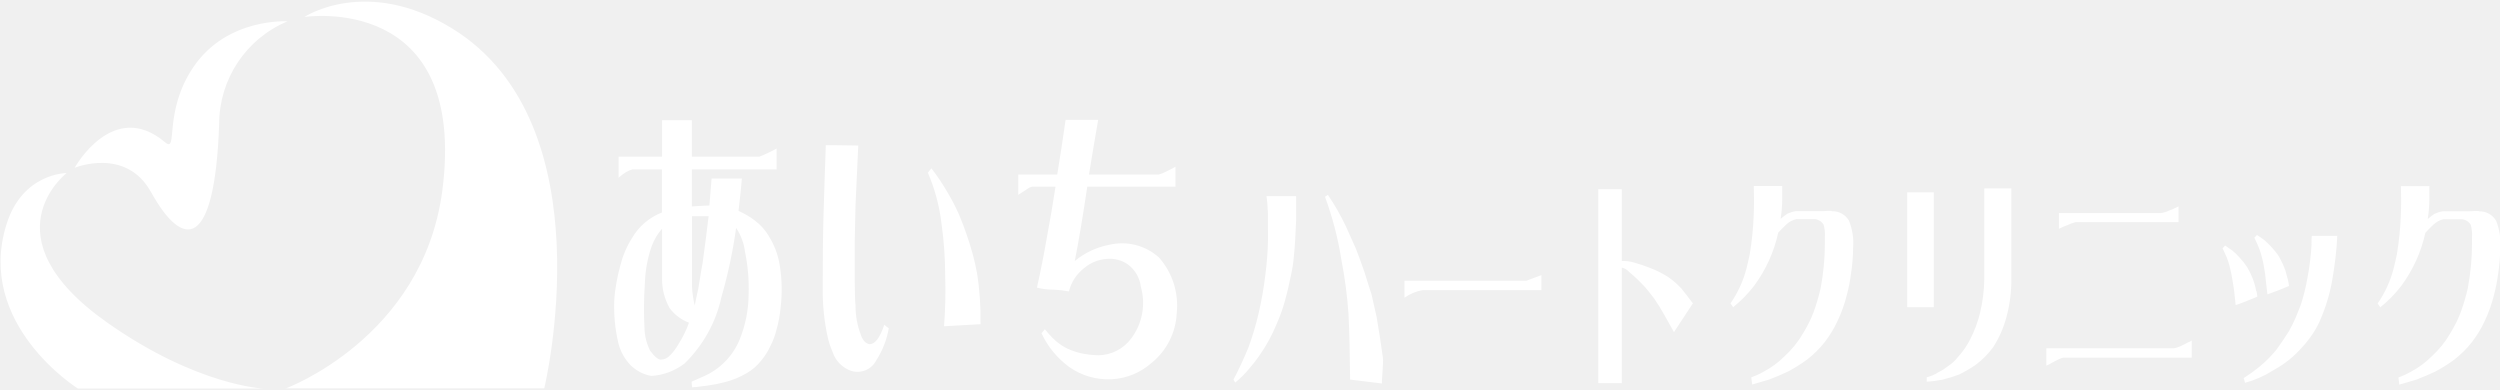
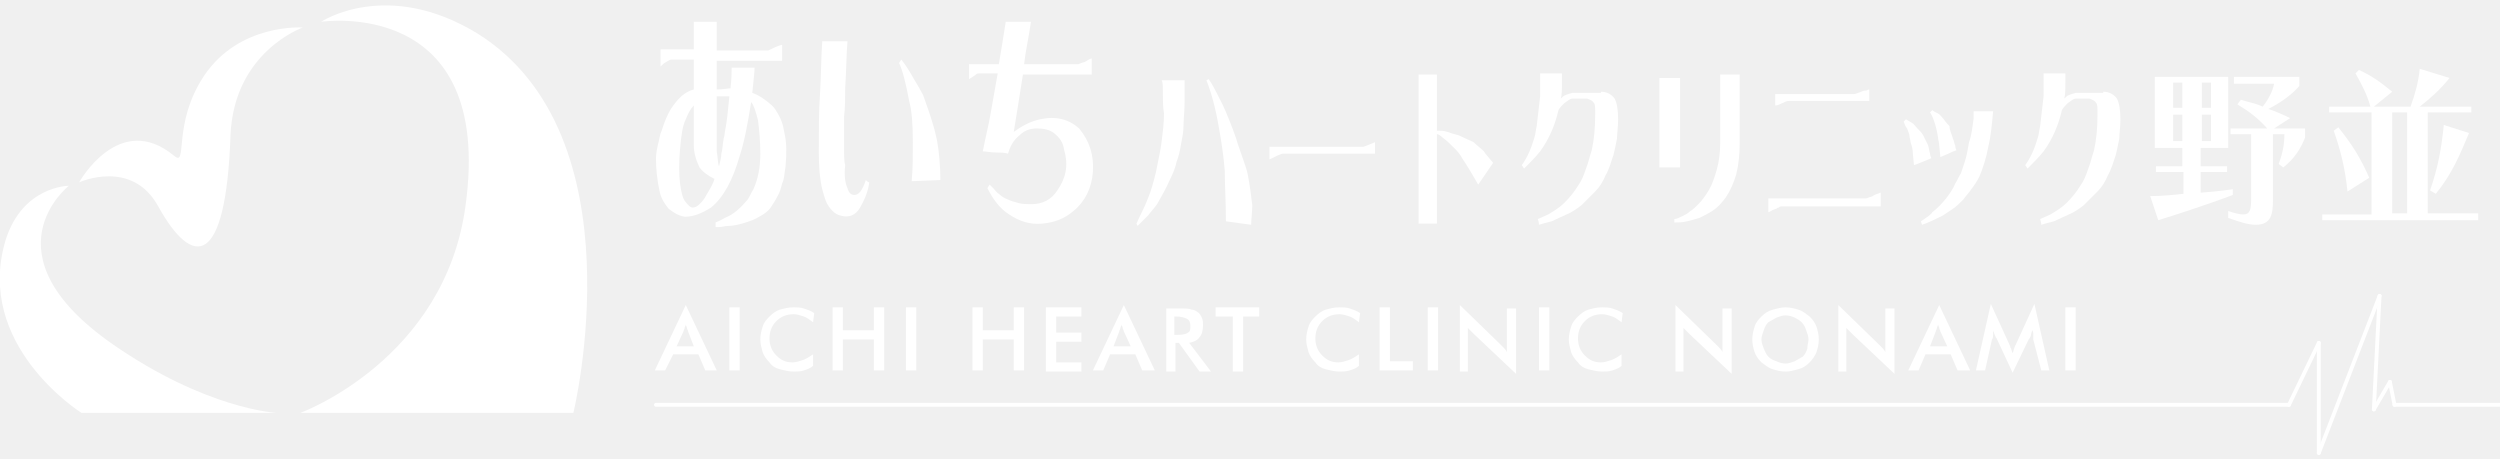
- <svg xmlns="http://www.w3.org/2000/svg" id="_レイヤー_1" viewBox="0 0 218 34">
-   <defs>
-     <style>.cls-1{fill:#fff;stroke-width:0px;}</style>
-   </defs>
-   <path class="cls-1" d="m67.03,20.58c.48.75.8,1.59.95,2.47.21,1.24.24,2.51.09,3.76-.06.66-.18,1.31-.36,1.94-.12.5-.3.98-.54,1.44-.21.46-.48.88-.8,1.26-.35.44-.77.81-1.26,1.09-.59.35-1.23.61-1.89.78-.49.13-1,.23-1.5.3-.34.05-.68.09-1.02.13-.07,0-.18,0-.34.03-.03-.17-.05-.33-.05-.5.26-.12.6-.27,1.02-.45,1.44-.62,2.58-1.78,3.17-3.23.51-1.25.77-2.59.78-3.93.04-1.24-.06-2.47-.31-3.68-.09-.76-.36-1.48-.78-2.12-.28,2.04-.71,4.05-1.28,6.03-.48,2.21-1.6,4.22-3.22,5.8-.84.64-1.85,1.02-2.9,1.08-.68-.12-1.31-.45-1.8-.93-.54-.56-.92-1.26-1.09-2.02-.27-1.17-.38-2.38-.34-3.58.03-.55.1-1.1.2-1.64.07-.4.17-.87.32-1.41.21-.86.55-1.68,1.02-2.42.59-1.03,1.51-1.82,2.62-2.25v-3.76h-2.57c-.2.06-.4.14-.58.25-.22.14-.43.3-.63.48v-1.84h3.79v-3.18h2.6v3.18h5.89c.51-.2,1.02-.44,1.5-.71v1.82h-7.39v3.23c.79-.05,1.31-.08,1.53-.08.09-1.11.15-1.89.19-2.35h2.64c-.03.5-.13,1.45-.29,2.82.5.22.98.5,1.41.83.5.37.91.83,1.23,1.36m-8.61,10.41c.29-.3.54-.64.75-1.01.37-.58.67-1.2.9-1.84-.68-.26-1.27-.7-1.7-1.29-.42-.76-.65-1.62-.65-2.5v-4.41c-.38.44-.68.94-.89,1.49-.38,1.07-.58,2.19-.61,3.33-.09,1.29-.1,2.59-.03,3.88.02.68.19,1.34.49,1.94.37.5.68.77.92.78.31,0,.61-.14.82-.38m2.93-8.73c.11-.81.26-1.94.43-3.4h-1.45v6.13c.03.56.11,1.12.24,1.66.1-.5.2-.99.31-1.46.07-.4.16-.96.27-1.66.07-.3.13-.72.2-1.26m13.72,6.99c.18.47.43.72.75.76.48,0,.9-.56,1.28-1.69.12.11.25.21.39.3-.17,1-.54,1.95-1.09,2.8-.4.79-1.31,1.18-2.16.93-.78-.26-1.4-.88-1.65-1.67-.19-.42-.33-.86-.43-1.31-.3-1.37-.44-2.78-.43-4.19,0-2.55.02-4.69.07-6.41.07-2.24.13-4.27.2-6.11.35,0,1.29,0,2.83.03-.07,1.56-.15,3.3-.24,5.22-.02,1.08-.05,2.17-.07,3.28v3.15c.01,1.18.03,1.94.07,2.29,0,.89.15,1.77.48,2.6m10.41-.96l-3.17.18c.11-1.46.15-2.93.1-4.39,0-1.53-.11-3.05-.32-4.56-.18-1.53-.58-3.03-1.19-4.44.1-.13.2-.26.31-.38.53.68,1,1.4,1.43,2.14.36.6.68,1.23.97,1.87.48,1.14.88,2.31,1.21,3.5.12.44.24.97.36,1.59.24,1.48.34,2.99.31,4.49m15.56-5.82c1.18,1.33,1.74,3.1,1.55,4.87-.08,1.7-.89,3.28-2.21,4.34-.95.84-2.17,1.34-3.44,1.41-1.34.07-2.66-.31-3.74-1.08-1.03-.76-1.86-1.76-2.4-2.93l.29-.35c.14.15.24.28.32.38.21.24.44.47.68.68.3.25.62.46.97.63.38.17.77.31,1.17.4.51.11,1.03.17,1.55.18,1.13-.02,2.19-.57,2.86-1.49.96-1.29,1.26-2.95.82-4.49-.09-.76-.49-1.46-1.1-1.92-.55-.4-1.23-.57-1.9-.5-.72.05-1.41.34-1.96.81-.65.51-1.11,1.22-1.31,2.02-.43-.08-.86-.13-1.29-.15-.51,0-1.01-.05-1.5-.18.32-1.41.61-2.88.87-4.39.27-1.43.52-2.9.75-4.41h-2.04c-.14.03-.28.09-.39.18-.17.1-.44.28-.82.53v-1.77h3.4c.26-1.56.5-3.15.73-4.77h2.84c-.32,1.83-.58,3.42-.8,4.77h6.06c.25-.06.49-.16.71-.28.41-.2.66-.33.77-.4v1.74h-7.69c-.39,2.62-.75,4.78-1.09,6.48.86-.71,1.89-1.2,2.99-1.41,1.55-.37,3.18.04,4.36,1.11m9.47-4.11c0-.42-.04-.84-.1-1.25h2.58v2.17c-.05,1.3-.11,2.3-.19,3.02-.05.64-.15,1.28-.3,1.91-.15.75-.31,1.42-.48,2.02-.19.7-.44,1.38-.73,2.04-.39.95-.88,1.86-1.47,2.7-.3.44-.63.85-.98,1.26-.35.41-.74.8-1.16,1.14l-.15-.26c.45-.85.88-1.78,1.3-2.79.35-.95.64-1.92.87-2.9.27-1.14.47-2.29.61-3.45.13-1.01.21-2.02.23-3.03,0-.93,0-1.79-.01-2.57m9.49,9.33c.22,1.29.4,2.46.54,3.52.06.5-.12,1.86-.08,2.23l-2.78-.34c-.02-2.2-.06-4.1-.14-5.71-.11-1.6-.32-3.2-.63-4.78-.29-1.86-.77-3.68-1.42-5.45l.25-.17c.61.89,1.14,1.83,1.6,2.81.23.5.51,1.12.83,1.85.26.65.51,1.35.77,2.1.17.57.38,1.22.61,1.93.15.64.3,1.3.45,2m2.41-3.2h10.64l1.31-.49v1.31h-10.36c-.57.1-1.11.33-1.58.66v-1.48Zm24.13.64c.19.24.54.68,1.03,1.33l-1.65,2.51-.87-1.55c-.26-.47-.55-.93-.85-1.37-.18-.25-.45-.58-.79-.99-.43-.47-.9-.92-1.39-1.33-.17-.19-.4-.33-.65-.39v10.08h-2.05v-16.91h2.05v6.26h.25c.29.01.59.06.87.15.43.12.86.26,1.28.43.58.21,1.13.49,1.65.82.41.28.78.61,1.12.97m13.13-6.71c.62-.03,1.2.29,1.51.82.3.75.43,1.57.36,2.38,0,.75-.07,1.49-.18,2.23-.08.63-.2,1.24-.36,1.85-.2.81-.48,1.59-.84,2.34-.3.64-.67,1.24-1.1,1.8-.45.57-.97,1.08-1.54,1.52-.52.38-1.07.73-1.64,1.03-.55.26-1.11.5-1.67.71-.49.15-.98.29-1.47.43,0-.06-.03-.27-.08-.62.38-.14.75-.31,1.1-.51.66-.35,1.27-.8,1.8-1.33.62-.57,1.16-1.22,1.58-1.95.38-.6.7-1.23.95-1.89.25-.69.46-1.39.62-2.1.25-1.32.37-2.65.37-3.99v-.47c.02-.36-.01-.72-.11-1.07-.15-.27-.43-.45-.74-.49h-1.65c-.33.08-.63.24-.87.47-.31.3-.55.54-.7.71-.36,1.67-1.08,3.25-2.1,4.63-.53.69-1.15,1.32-1.83,1.87l-.23-.34c.64-.92,1.11-1.95,1.39-3.03.09-.36.19-.78.29-1.26.18-1.11.3-2.23.34-3.35.04-.86.04-1.72.01-2.59h2.48v1.09c0,.6-.05,1.19-.14,1.78.18-.16.37-.31.58-.45.24-.11.49-.19.74-.23h2.33c.12,0,.25,0,.4-.02h.4Zm6.59-1.65h2.32v10.02h-2.32v-10.02Zm6.72-.34h2.36v7.79c.02,1.17-.13,2.34-.44,3.47-.24.9-.62,1.76-1.12,2.55-.44.61-.97,1.14-1.57,1.59-.46.31-.94.59-1.43.83-.48.18-.97.33-1.46.45-.45.09-.91.15-1.36.17v-.38c.37-.09.72-.24,1.03-.45.3-.14.57-.32.83-.52.32-.21.61-.47.84-.77.44-.48.81-1.01,1.1-1.59.37-.73.66-1.49.85-2.29.23-.97.36-1.96.37-2.96v-7.88Zm5.41,13.94h11.11c.12-.01.24-.05.35-.09.15-.05.3-.11.44-.19.17-.08.32-.15.45-.23.12-.04.23-.1.33-.17v1.5h-11.19c-.1.01-.2.05-.29.09-.11.04-.22.09-.32.15-.11.05-.22.11-.33.17-.17.11-.36.21-.55.28v-1.52Zm11.53-11h-8.97c-.25.06-.49.15-.72.26-.25.09-.5.2-.74.32v-1.37h8.87c.26-.03.52-.11.76-.23.29-.11.44-.17.45-.19.12-.04.24-.1.35-.17v1.36Zm6.79,6.01c.04.16.07.32.08.49-.88.37-1.51.62-1.89.73l-.14-1.29c-.07-.47-.14-.92-.22-1.35-.05-.21-.1-.46-.17-.75-.07-.26-.15-.52-.25-.77-.08-.19-.2-.45-.36-.79l.22-.24c.19.13.4.27.62.43.24.19.46.41.66.64.24.25.45.52.63.8.39.64.67,1.36.8,2.1m4.82-4.08c0-.49.02-.73.03-.73h2.22c-.06,1.31-.22,2.62-.45,3.92-.22,1.22-.59,2.41-1.09,3.54-.23.5-.51.98-.84,1.42-.29.4-.61.77-.95,1.12-.35.37-.73.71-1.14,1.01-.39.29-.79.54-1.21.77-.73.46-1.52.8-2.36,1.03l-.12-.41c.47-.3.92-.62,1.35-.97.55-.45,1.05-.95,1.5-1.5.38-.52.74-1.06,1.09-1.61.2-.36.4-.75.59-1.18.16-.4.31-.77.44-1.1.25-.76.44-1.54.58-2.32.19-.98.31-1.98.37-2.98m-2.27,2.32c.07.23.14.5.22.82.03.13.06.29.08.49-.38.15-.7.28-.96.39l-.92.34-.15-1.29c-.02-.3-.06-.6-.12-.9-.08-.56-.21-1.11-.39-1.65-.14-.38-.3-.74-.48-1.1l.23-.24c.19.12.4.27.62.43.23.2.45.41.66.64.23.25.45.52.63.8.23.41.43.83.58,1.27m16.85-5.2c.62-.03,1.2.29,1.51.82.3.75.43,1.57.36,2.38,0,.75-.07,1.49-.18,2.23-.08.63-.2,1.24-.36,1.85-.2.81-.48,1.59-.84,2.34-.3.64-.67,1.24-1.1,1.8-.45.57-.97,1.08-1.54,1.52-.52.38-1.07.73-1.64,1.03-.55.26-1.11.5-1.67.71-.49.15-.98.29-1.47.43,0-.06-.03-.27-.08-.62.38-.14.75-.31,1.1-.51.66-.35,1.27-.8,1.8-1.33.62-.57,1.16-1.22,1.58-1.95.38-.6.7-1.23.95-1.89.25-.69.46-1.39.62-2.1.25-1.32.37-2.65.37-3.99v-.47c.02-.36-.01-.72-.11-1.07-.15-.27-.43-.45-.74-.49h-1.65c-.33.08-.63.24-.87.47-.31.3-.55.54-.7.71-.36,1.67-1.08,3.25-2.1,4.63-.53.69-1.15,1.32-1.83,1.87l-.23-.34c.64-.92,1.11-1.95,1.39-3.03.09-.36.19-.78.29-1.26.18-1.11.3-2.23.34-3.35.04-.86.04-1.72.01-2.59h2.48v1.09c0,.6-.05,1.19-.14,1.78.18-.16.37-.31.58-.45.24-.11.49-.19.74-.23h2.33c.12,0,.25,0,.4-.02h.39Zm-202.99-1.7c2.81,5.08,5.57,5.08,5.95-5.91,0-3.92,2.35-7.45,5.96-8.96,0,0-5.24-.34-8.18,3.95-2.7,3.95-1.32,7.58-2.49,6.6-4.54-3.84-7.89,2.22-7.89,2.22,0,0,4.47-1.83,6.65,2.11m9.79,17.14s-5.77-.24-13.57-5.73c-10.71-7.53-3.57-13.06-3.57-13.06,0,0-3.84-.01-5.24,4.46-2.74,8.72,6.22,14.33,6.22,14.33m18.11,0s11.93-4.38,13.66-17.18C40.86-.74,26.54,1.48,26.54,1.48c0,0,5.41-3.59,12.87.99,13.62,8.36,8.05,31.39,8.05,31.39h-22.6Z" />
+ <svg xmlns="http://www.w3.org/2000/svg" version="1.1" id="_レイヤー_1" x="0px" y="0px" viewBox="0 0 218 40" style="enable-background:new 0 0 218 40;" xml:space="preserve">
+   <style type="text/css">
+ 	.st0{fill:#FFFFFF;}
+ 	.st1{fill:none;stroke:#FFFFFF;stroke-width:0.337;stroke-linecap:round;stroke-linejoin:round;stroke-miterlimit:10;}
+ </style>
+   <g>
+     <g>
+       <path class="st0" d="M61.5,32.3l-0.6-1.4h-2.2L58,32.3h-0.9l2.7-5.7l2.7,5.7H61.5z M59,30.2h1.5L60,28.9c0-0.1-0.1-0.2-0.1-0.3    c0-0.1-0.1-0.2-0.1-0.3c0,0.1-0.1,0.2-0.1,0.3c0,0.1-0.1,0.2-0.1,0.3L59,30.2z" />
+       <path class="st0" d="M63.6,32.3v-5.5h0.9v5.5H63.6z" />
+       <path class="st0" d="M70.9,28.1c-0.3-0.2-0.5-0.4-0.8-0.5c-0.3-0.1-0.6-0.2-0.9-0.2c-0.6,0-1.1,0.2-1.5,0.6    c-0.4,0.4-0.6,0.9-0.6,1.5c0,0.6,0.2,1.1,0.6,1.5c0.4,0.4,0.8,0.6,1.4,0.6c0.3,0,0.6-0.1,0.9-0.2c0.3-0.1,0.6-0.3,0.9-0.5v1    c-0.2,0.2-0.5,0.3-0.8,0.4c-0.3,0.1-0.6,0.1-0.9,0.1c-0.4,0-0.8-0.1-1.2-0.2c-0.4-0.1-0.7-0.3-0.9-0.6c-0.3-0.3-0.5-0.6-0.6-0.9    c-0.1-0.4-0.2-0.7-0.2-1.1c0-0.4,0.1-0.8,0.2-1.1c0.1-0.4,0.4-0.7,0.6-0.9c0.3-0.3,0.6-0.5,0.9-0.6c0.4-0.1,0.7-0.2,1.2-0.2    c0.3,0,0.6,0,0.9,0.1c0.3,0.1,0.6,0.2,0.9,0.4L70.9,28.1z" />
+       <path class="st0" d="M72.6,32.3v-5.5h0.9v2h2.7v-2h0.9v5.5h-0.9v-2.7h-2.7v2.7H72.6z" />
+       <path class="st0" d="M79,32.3v-5.5h0.9v5.5H79z" />
+       <path class="st0" d="M84.8,32.3v-5.5h0.9v2h2.7v-2h0.9v5.5h-0.9v-2.7h-2.7v2.7H84.8z" />
+       <path class="st0" d="M91.2,32.3v-5.5h3.1v0.8h-2.2v1.4h2.2v0.8h-2.2v1.8h2.2v0.8H91.2z" />
+       <path class="st0" d="M99.6,32.3l-0.6-1.4h-2.2l-0.6,1.4h-0.9l2.7-5.7l2.7,5.7H99.6z M97.1,30.2h1.5L98,28.9c0-0.1-0.1-0.2-0.1-0.3    c0-0.1-0.1-0.2-0.1-0.3c0,0.1-0.1,0.2-0.1,0.3c0,0.1-0.1,0.2-0.1,0.3L97.1,30.2z" />
+       <path class="st0" d="M102.5,29.9v2.5h-0.8v-5.5h1.3c0.4,0,0.7,0,0.9,0.1c0.2,0,0.4,0.1,0.5,0.2c0.2,0.1,0.3,0.3,0.4,0.5    c0.1,0.2,0.1,0.4,0.1,0.7c0,0.4-0.1,0.8-0.3,1c-0.2,0.3-0.5,0.4-0.9,0.5l1.9,2.5h-1l-1.8-2.5H102.5z M102.5,29.2h0.2    c0.5,0,0.8-0.1,0.9-0.2c0.2-0.1,0.2-0.3,0.2-0.6c0-0.3-0.1-0.5-0.3-0.6c-0.2-0.1-0.5-0.2-0.9-0.2h-0.2V29.2z" />
+       <path class="st0" d="M108.4,27.6v4.8h-0.9v-4.8H106v-0.8h3.8v0.8H108.4z" />
+       <path class="st0" d="M118.5,28.1c-0.3-0.2-0.5-0.4-0.8-0.5c-0.3-0.1-0.6-0.2-0.9-0.2c-0.6,0-1.1,0.2-1.5,0.6    c-0.4,0.4-0.6,0.9-0.6,1.5c0,0.6,0.2,1.1,0.6,1.5c0.4,0.4,0.8,0.6,1.4,0.6c0.3,0,0.6-0.1,0.9-0.2c0.3-0.1,0.6-0.3,0.9-0.5v1    c-0.2,0.2-0.5,0.3-0.8,0.4c-0.3,0.1-0.6,0.1-0.9,0.1c-0.4,0-0.8-0.1-1.2-0.2c-0.4-0.1-0.7-0.3-0.9-0.6c-0.3-0.3-0.5-0.6-0.6-0.9    c-0.1-0.4-0.2-0.7-0.2-1.1c0-0.4,0.1-0.8,0.2-1.1c0.1-0.4,0.4-0.7,0.6-0.9c0.3-0.3,0.6-0.5,0.9-0.6c0.4-0.1,0.7-0.2,1.2-0.2    c0.3,0,0.6,0,0.9,0.1c0.3,0.1,0.6,0.2,0.9,0.4L118.5,28.1z" />
+       <path class="st0" d="M120.3,32.3v-5.5h0.9v4.7h2v0.8H120.3z" />
+       <path class="st0" d="M124.5,32.3v-5.5h0.9v5.5H124.5z" />
+       <path class="st0" d="M127.3,32.3v-5.7l3.5,3.4c0.1,0.1,0.2,0.2,0.3,0.3c0.1,0.1,0.2,0.2,0.3,0.4v-3.8h0.8v5.7l-3.6-3.4    c-0.1-0.1-0.2-0.2-0.3-0.3c-0.1-0.1-0.2-0.2-0.3-0.3v3.8H127.3z" />
+       <path class="st0" d="M134.2,32.3v-5.5h0.9v5.5H134.2z" />
+       <path class="st0" d="M141.4,28.1c-0.3-0.2-0.5-0.4-0.8-0.5c-0.3-0.1-0.6-0.2-0.9-0.2c-0.6,0-1.1,0.2-1.5,0.6    c-0.4,0.4-0.6,0.9-0.6,1.5c0,0.6,0.2,1.1,0.6,1.5c0.4,0.4,0.8,0.6,1.4,0.6c0.3,0,0.6-0.1,0.9-0.2c0.3-0.1,0.6-0.3,0.9-0.5v1    c-0.2,0.2-0.5,0.3-0.8,0.4c-0.3,0.1-0.6,0.1-0.9,0.1c-0.4,0-0.8-0.1-1.2-0.2c-0.4-0.1-0.7-0.3-0.9-0.6c-0.3-0.3-0.5-0.6-0.6-0.9    c-0.1-0.4-0.2-0.7-0.2-1.1c0-0.4,0.1-0.8,0.2-1.1c0.1-0.4,0.4-0.7,0.6-0.9c0.3-0.3,0.6-0.5,0.9-0.6c0.4-0.1,0.7-0.2,1.2-0.2    c0.3,0,0.6,0,0.9,0.1c0.3,0.1,0.6,0.2,0.9,0.4L141.4,28.1z" />
+       <path class="st0" d="M146.1,32.3v-5.7l3.5,3.4c0.1,0.1,0.2,0.2,0.3,0.3c0.1,0.1,0.2,0.2,0.3,0.4v-3.8h0.8v5.7l-3.6-3.4    c-0.1-0.1-0.2-0.2-0.3-0.3c-0.1-0.1-0.2-0.2-0.3-0.3v3.8H146.1z" />
+       <path class="st0" d="M158.6,29.6c0,0.4-0.1,0.8-0.2,1.1c-0.1,0.3-0.4,0.7-0.6,0.9c-0.3,0.3-0.6,0.5-1,0.6    c-0.4,0.1-0.7,0.2-1.1,0.2c-0.4,0-0.8-0.1-1.1-0.2c-0.4-0.1-0.7-0.4-1-0.6c-0.3-0.3-0.5-0.6-0.6-0.9c-0.1-0.3-0.2-0.7-0.2-1.1    c0-0.4,0.1-0.8,0.2-1.1c0.1-0.4,0.4-0.7,0.6-0.9c0.3-0.3,0.6-0.5,1-0.6c0.4-0.1,0.7-0.2,1.1-0.2c0.4,0,0.8,0.1,1.1,0.2    c0.4,0.1,0.7,0.4,1,0.6c0.3,0.3,0.5,0.6,0.6,0.9C158.5,28.8,158.6,29.2,158.6,29.6z M157.7,29.6c0-0.3-0.1-0.5-0.2-0.8    c-0.1-0.3-0.2-0.5-0.4-0.7c-0.2-0.2-0.4-0.3-0.6-0.4c-0.2-0.1-0.5-0.2-0.8-0.2c-0.3,0-0.5,0.1-0.8,0.2c-0.2,0.1-0.5,0.3-0.7,0.4    c-0.2,0.2-0.3,0.4-0.4,0.7c-0.1,0.3-0.2,0.5-0.2,0.8c0,0.3,0.1,0.5,0.2,0.8c0.1,0.2,0.2,0.5,0.4,0.7c0.2,0.2,0.4,0.3,0.7,0.4    c0.2,0.1,0.5,0.2,0.8,0.2c0.3,0,0.5-0.1,0.8-0.2c0.2-0.1,0.5-0.3,0.7-0.4c0.2-0.2,0.3-0.4,0.4-0.7    C157.6,30.1,157.7,29.8,157.7,29.6z" />
+       <path class="st0" d="M160.3,32.3v-5.7l3.5,3.4c0.1,0.1,0.2,0.2,0.3,0.3c0.1,0.1,0.2,0.2,0.3,0.4v-3.8h0.8v5.7l-3.6-3.4    c-0.1-0.1-0.2-0.2-0.3-0.3c-0.1-0.1-0.2-0.2-0.3-0.3v3.8H160.3z" />
+       <path class="st0" d="M170.7,32.3l-0.6-1.4h-2.2l-0.6,1.4h-0.9l2.7-5.7l2.7,5.7H170.7z M168.3,30.2h1.5l-0.6-1.3    c0-0.1-0.1-0.2-0.1-0.3c0-0.1-0.1-0.2-0.1-0.3c0,0.1-0.1,0.2-0.1,0.3c0,0.1-0.1,0.2-0.1,0.3L168.3,30.2z" />
+       <path class="st0" d="M177.3,29.6c0,0,0-0.2,0-0.4c0-0.2,0-0.3-0.1-0.4c0,0.1-0.1,0.3-0.1,0.4c0,0.1-0.1,0.3-0.2,0.4l-1.4,2.9    l-1.4-3c-0.1-0.1-0.1-0.2-0.2-0.4c0-0.1-0.1-0.2-0.1-0.3c0,0.1,0,0.2,0,0.4c0,0.1,0,0.3-0.1,0.4l-0.6,2.7h-0.8l1.3-5.8l1.6,3.5    c0,0.1,0.1,0.1,0.1,0.3c0.1,0.1,0.1,0.3,0.2,0.5c0.1-0.2,0.1-0.4,0.2-0.6c0-0.1,0.1-0.1,0.1-0.2l1.6-3.5l1.3,5.8H178L177.3,29.6z" />
+       <path class="st0" d="M180.1,32.3v-5.5h0.9v5.5H180.1z" />
+     </g>
+     <path class="st0" d="M67.7,9.7c0.4,0.6,0.6,1.2,0.7,1.9c0.2,0.8,0.2,1.8,0.1,2.9c-0.1,0.6-0.1,1.1-0.3,1.5   c-0.1,0.4-0.2,0.8-0.4,1.1c-0.2,0.4-0.4,0.7-0.6,1c-0.2,0.3-0.6,0.6-1,0.8c-0.3,0.2-0.8,0.4-1.5,0.6c-0.4,0.1-0.8,0.2-1.2,0.2   c-0.3,0-0.5,0.1-0.8,0.1c-0.1,0-0.1,0-0.3,0c0-0.1,0-0.2,0-0.4c0.2-0.1,0.5-0.2,0.8-0.4c0.8-0.3,1.4-0.9,2-1.6   c0.2-0.3,0.3-0.6,0.5-0.9c0.4-0.9,0.6-1.9,0.6-3.1c0-1.1-0.1-2.1-0.2-2.9c-0.2-0.8-0.4-1.4-0.6-1.6c-0.3,1.9-0.6,3.5-1,4.7   c-0.6,2.1-1.4,3.6-2.5,4.5c-0.8,0.5-1.5,0.8-2.3,0.8c-0.6-0.1-1-0.4-1.4-0.7c-0.4-0.5-0.7-1-0.8-1.6c-0.2-0.9-0.3-1.9-0.3-2.8   c0-0.4,0.1-0.9,0.2-1.3c0.1-0.3,0.1-0.7,0.3-1.1c0.2-0.7,0.5-1.4,0.8-1.9c0.6-0.9,1.2-1.5,2-1.7V5.2h-2c-0.1,0-0.2,0.1-0.4,0.2   c-0.2,0.1-0.3,0.2-0.5,0.4V4.3h2.9V1.9h2v2.5H67c0.4-0.2,0.8-0.4,1.2-0.5v1.4h-5.7v2.5c0.6,0,1-0.1,1.2-0.1   c0.1-0.9,0.1-1.5,0.1-1.8h2c0,0.4-0.1,1.1-0.2,2.2c0.3,0.1,0.7,0.3,1.1,0.6C67.1,9,67.5,9.3,67.7,9.7z M61,17.8   c0.2-0.2,0.4-0.4,0.6-0.8c0.3-0.5,0.6-1,0.7-1.4c-0.6-0.3-1-0.6-1.3-1c-0.3-0.6-0.5-1.3-0.5-1.9V9.2c-0.3,0.3-0.5,0.7-0.7,1.2   c-0.3,0.6-0.4,1.5-0.5,2.6c-0.1,1.2-0.1,2.2,0,3c0.1,0.7,0.2,1.2,0.4,1.5c0.3,0.4,0.5,0.6,0.7,0.6C60.6,18.1,60.8,18,61,17.8z    M63.3,11c0.1-0.6,0.2-1.5,0.3-2.6h-1.1v4.8c0.1,0.6,0.1,1.1,0.2,1.3c0.1-0.4,0.2-0.8,0.2-1.1c0.1-0.3,0.1-0.7,0.2-1.3   C63.2,11.8,63.2,11.4,63.3,11z" />
+     <path class="st0" d="M73.9,16.4c0.1,0.4,0.3,0.6,0.6,0.6c0.4,0,0.7-0.4,1-1.3c0.1,0.1,0.2,0.2,0.3,0.2c-0.1,0.8-0.4,1.5-0.8,2.2   c-0.4,0.7-1,0.9-1.7,0.7c-0.5-0.1-1-0.6-1.3-1.3c-0.1-0.3-0.2-0.6-0.3-1c-0.2-0.8-0.3-1.9-0.3-3.2c0-2,0-3.6,0.1-5   c0.1-1.7,0.1-3.3,0.2-4.7c0.3,0,1,0,2.2,0c-0.1,1.2-0.1,2.6-0.2,4.1c0,0.8,0,1.7-0.1,2.5v2.4c0,0.9,0,1.5,0.1,1.8   C73.6,15.3,73.7,16,73.9,16.4z M82,15.7l-2.5,0.1c0.1-1.1,0.1-2.2,0.1-3.4c0-1.6-0.1-2.8-0.3-3.5c-0.3-1.6-0.6-2.8-0.9-3.4   c0.1-0.2,0.2-0.3,0.2-0.3c0.4,0.5,0.7,1,1.1,1.7c0.3,0.5,0.6,1,0.8,1.4c0.4,1.1,0.7,2,0.9,2.7c0.1,0.3,0.2,0.8,0.3,1.2   C81.9,13.3,82,14.5,82,15.7z" />
+     <path class="st0" d="M94.1,11.2c0.9,1.1,1.3,2.3,1.2,3.8c-0.1,1.4-0.7,2.6-1.7,3.4c-0.8,0.7-1.7,1-2.7,1.1c-1.1,0.1-2-0.2-2.9-0.8   c-0.8-0.5-1.4-1.3-1.9-2.3l0.2-0.3c0.1,0.1,0.2,0.2,0.3,0.3c0.2,0.2,0.3,0.4,0.5,0.5c0.2,0.2,0.5,0.4,0.8,0.5   c0.2,0.1,0.5,0.2,0.9,0.3c0.3,0.1,0.7,0.1,1.2,0.1c0.9,0,1.7-0.4,2.2-1.2c0.7-1,1-2.1,0.6-3.5c-0.1-0.7-0.4-1.1-0.9-1.5   c-0.4-0.3-0.9-0.4-1.5-0.4c-0.6,0-1.1,0.2-1.5,0.6c-0.5,0.4-0.8,0.9-1,1.6c-0.3-0.1-0.7-0.1-1-0.1c-0.5,0-0.9-0.1-1.2-0.1   c0.2-1.1,0.5-2.2,0.7-3.4c0.2-1.1,0.4-2.3,0.6-3.4h-1.6c-0.1,0-0.2,0-0.3,0.1c-0.1,0.1-0.3,0.2-0.6,0.4V5.6h2.6   c0.2-1.2,0.4-2.4,0.6-3.7h2.2c-0.2,1.4-0.5,2.7-0.6,3.7H94c0.1,0,0.2-0.1,0.6-0.2c0.3-0.2,0.5-0.3,0.6-0.3v1.4h-6   c-0.3,2-0.6,3.7-0.8,5c0.7-0.5,1.4-0.9,2.3-1.1C92.1,10.1,93.2,10.4,94.1,11.2z" />
+     <path class="st0" d="M101.4,8c0-0.5,0-0.8-0.1-1h2v1.7c0,1-0.1,1.8-0.1,2.3c0,0.5-0.1,1-0.2,1.5c-0.1,0.6-0.2,1.1-0.4,1.6   c-0.1,0.5-0.3,1-0.6,1.6c-0.3,0.7-0.7,1.4-1.1,2.1c-0.2,0.3-0.5,0.6-0.8,1c-0.3,0.3-0.6,0.6-0.9,0.9l-0.1-0.2   c0.3-0.7,0.7-1.4,1-2.2c0.3-0.7,0.5-1.5,0.7-2.3c0.2-1,0.4-1.9,0.5-2.7c0.1-0.8,0.2-1.6,0.2-2.4C101.4,9.3,101.4,8.6,101.4,8z    M108.8,15.2c0.2,1,0.3,1.9,0.4,2.7c0,0.4-0.1,1.4-0.1,1.7l-2.2-0.3c0-1.7-0.1-3.2-0.1-4.4c-0.1-1.3-0.3-2.6-0.5-3.7   c-0.3-1.8-0.7-3.2-1.1-4.2l0.2-0.1c0.3,0.4,0.7,1.2,1.2,2.2c0.2,0.4,0.4,0.9,0.6,1.4c0.2,0.5,0.4,1,0.6,1.6   c0.1,0.4,0.3,0.9,0.5,1.5C108.5,14.2,108.7,14.7,108.8,15.2z" />
+     <path class="st0" d="M110.6,12.8h8.3l1-0.4v1c-3.8,0-6.5,0-8,0c-0.2,0-0.6,0.2-1.2,0.5V12.8z" />
+     <path class="st0" d="M129.4,13.2c0.1,0.2,0.4,0.5,0.8,1l-1.3,1.9l-0.7-1.2c-0.3-0.5-0.5-0.8-0.7-1.1c-0.1-0.2-0.3-0.5-0.6-0.8   c-0.4-0.4-0.8-0.8-1.1-1c-0.2-0.2-0.4-0.3-0.5-0.3v7.8h-1.6V6.5h1.6v4.9h0.2c0.2,0,0.4,0,0.7,0.1c0.3,0.1,0.6,0.2,1,0.3   c0.4,0.2,0.9,0.4,1.3,0.6C128.8,12.7,129.1,12.9,129.4,13.2z" />
+     <path class="st0" d="M139.6,8c0.5,0,0.9,0.2,1.2,0.6c0.2,0.4,0.3,1,0.3,1.8c0,0.7-0.1,1.3-0.1,1.7c-0.1,0.5-0.2,1-0.3,1.4   c-0.2,0.6-0.4,1.3-0.7,1.8c-0.2,0.5-0.5,1-0.9,1.4c-0.4,0.4-0.8,0.8-1.2,1.2c-0.4,0.3-0.8,0.6-1.3,0.8c-0.4,0.2-0.9,0.4-1.3,0.6   c-0.4,0.1-0.8,0.2-1.1,0.3c0,0,0-0.2-0.1-0.5c0.2-0.1,0.5-0.2,0.9-0.4c0.5-0.3,1-0.6,1.4-1c0.5-0.5,0.9-1,1.2-1.5   c0.3-0.4,0.5-0.9,0.7-1.5c0.2-0.5,0.3-1,0.5-1.6c0.2-0.9,0.3-1.9,0.3-3.1V9.8c0-0.4,0-0.7-0.1-0.8c-0.1-0.2-0.3-0.3-0.6-0.4h-1.3   c-0.2,0-0.4,0.2-0.7,0.4c-0.2,0.2-0.4,0.4-0.5,0.6c-0.3,1.3-0.8,2.5-1.6,3.6c-0.4,0.5-0.9,1-1.4,1.5l-0.2-0.3   c0.5-0.7,0.8-1.4,1.1-2.4c0.1-0.3,0.1-0.6,0.2-1c0.1-0.9,0.2-1.7,0.3-2.6c0-0.7,0-1.3,0-2h1.9v0.8c0,0.6,0,1.1-0.1,1.4   c0.1-0.1,0.3-0.3,0.4-0.3c0.2-0.1,0.3-0.1,0.6-0.2c0.4,0,0.8,0,1.2,0c0.2,0,0.4,0,0.6,0c0.1,0,0.2,0,0.3,0H139.6z" />
+     <path class="st0" d="M144.7,6.8h1.8v7.8h-1.8V6.8z M149.9,6.5h1.8v6c0,1-0.1,1.9-0.3,2.7c-0.2,0.7-0.5,1.4-0.9,2   c-0.3,0.4-0.7,0.9-1.2,1.2c-0.3,0.2-0.7,0.4-1.1,0.6c-0.3,0.1-0.7,0.2-1.1,0.3c-0.4,0.1-0.7,0.1-1.1,0.1v-0.3   c0.2,0,0.4-0.1,0.8-0.3c0.2-0.1,0.4-0.2,0.6-0.4c0.2-0.1,0.4-0.3,0.7-0.6c0.3-0.3,0.6-0.7,0.9-1.2c0.3-0.5,0.5-1.1,0.7-1.8   c0.2-0.7,0.3-1.5,0.3-2.3V6.5z" />
+     <path class="st0" d="M154.1,17.3h8.6c0,0,0.1,0,0.3-0.1c0,0,0.1,0,0.3-0.1c0.1-0.1,0.2-0.1,0.4-0.2c0.1,0,0.2-0.1,0.3-0.1V18h-8.7   c0,0-0.1,0-0.2,0.1c0,0-0.1,0-0.2,0.1c-0.1,0-0.2,0.1-0.3,0.1c-0.2,0.1-0.3,0.2-0.4,0.2V17.3z M163,8.8h-7c-0.2,0-0.4,0.1-0.6,0.2   c-0.2,0.1-0.4,0.2-0.6,0.2V8.2h6.9c0.1,0,0.3-0.1,0.6-0.2c0.2-0.1,0.3-0.1,0.4-0.1c0.1,0,0.2-0.1,0.3-0.1V8.8z" />
+     <path class="st0" d="M168.3,13.4c0,0.2,0.1,0.3,0.1,0.4c-0.7,0.3-1.2,0.5-1.5,0.6l-0.1-1c0-0.4-0.1-0.7-0.2-1   c0-0.2-0.1-0.4-0.1-0.6c0-0.1-0.1-0.3-0.2-0.6c-0.1-0.1-0.2-0.3-0.3-0.6l0.2-0.2c0.2,0.1,0.3,0.2,0.5,0.3c0.2,0.1,0.3,0.3,0.5,0.5   c0.2,0.2,0.4,0.4,0.5,0.6c0.1,0.2,0.2,0.4,0.4,0.8C168.2,12.8,168.2,13.1,168.3,13.4z M172.1,10.3c0-0.4,0-0.6,0-0.6h1.7   c-0.1,1.1-0.2,2.2-0.4,3c-0.2,1.1-0.5,2-0.8,2.7c-0.2,0.4-0.4,0.7-0.7,1.1c-0.2,0.3-0.5,0.6-0.7,0.9c-0.3,0.3-0.6,0.6-0.9,0.8   c-0.3,0.2-0.6,0.4-0.9,0.6c-0.6,0.3-1.2,0.6-1.8,0.8l-0.1-0.3c0.6-0.4,0.9-0.6,1-0.8c0.4-0.3,0.8-0.7,1.2-1.2   c0.3-0.4,0.6-0.8,0.8-1.3c0.2-0.3,0.3-0.6,0.5-0.9c0.1-0.3,0.2-0.6,0.3-0.9c0.2-0.6,0.3-1.2,0.4-1.8   C171.9,11.9,172,11.1,172.1,10.3z M170.3,12.1c0.1,0.2,0.1,0.4,0.2,0.6c0,0.1,0,0.2,0.1,0.4c-0.3,0.1-0.5,0.2-0.7,0.3l-0.7,0.3   l-0.1-1c0-0.3-0.1-0.5-0.1-0.7c-0.1-0.6-0.2-1-0.3-1.3c-0.1-0.3-0.2-0.6-0.4-0.9l0.2-0.2c0.1,0.1,0.3,0.2,0.5,0.3   c0.2,0.1,0.3,0.3,0.5,0.5c0.2,0.3,0.4,0.5,0.5,0.6C170,11.4,170.2,11.7,170.3,12.1z" />
+     <path class="st0" d="M183.4,8c0.5,0,0.9,0.2,1.2,0.6c0.2,0.4,0.3,1,0.3,1.8c0,0.7-0.1,1.3-0.1,1.7c-0.1,0.5-0.2,1-0.3,1.4   c-0.2,0.6-0.4,1.3-0.7,1.8c-0.2,0.5-0.5,1-0.9,1.4c-0.4,0.4-0.8,0.8-1.2,1.2c-0.4,0.3-0.8,0.6-1.3,0.8c-0.4,0.2-0.9,0.4-1.3,0.6   c-0.4,0.1-0.8,0.2-1.1,0.3c0,0,0-0.2-0.1-0.5c0.2-0.1,0.5-0.2,0.9-0.4c0.5-0.3,1-0.6,1.4-1c0.5-0.5,0.9-1,1.2-1.5   c0.3-0.4,0.5-0.9,0.7-1.5c0.2-0.5,0.3-1,0.5-1.6c0.2-0.9,0.3-1.9,0.3-3.1V9.8c0-0.4,0-0.7-0.1-0.8c-0.1-0.2-0.3-0.3-0.6-0.4H181   c-0.2,0-0.4,0.2-0.7,0.4c-0.2,0.2-0.4,0.4-0.5,0.6c-0.3,1.3-0.8,2.5-1.6,3.6c-0.4,0.5-0.9,1-1.4,1.5l-0.2-0.3   c0.5-0.7,0.8-1.4,1.1-2.4c0.1-0.3,0.1-0.6,0.2-1c0.1-0.9,0.2-1.7,0.3-2.6c0-0.7,0-1.3,0-2h1.9v0.8c0,0.6,0,1.1-0.1,1.4   c0.1-0.1,0.3-0.3,0.4-0.3c0.2-0.1,0.3-0.1,0.6-0.2c0.4,0,0.8,0,1.2,0c0.2,0,0.4,0,0.6,0c0.1,0,0.2,0,0.3,0H183.4z" />
+     <path class="st0" d="M194.7,17c0,0-2.6,1-6.5,2.2l-0.7-2.1c1,0,2-0.1,2.9-0.2V15H188v-0.5h2.3v-1.6h-2.4V6.7h6.4v6.2h-2.4v1.6h2.3   V15h-2.3v1.8c1.5-0.1,2.8-0.3,2.8-0.3V17z M190.3,7.2h-0.8v2.2h0.8V7.2z M190.3,10h-0.8v2.3h0.8V10z M192.8,7.2h-0.8v2.2h0.8V7.2z    M192.8,10h-0.8v2.3h0.8V10z M196.4,11.7h-1.9v-0.5h3.2c-0.8-0.9-1.6-1.5-2.6-2.1l0.3-0.4c0.6,0.2,1.3,0.3,1.9,0.6   c0.5-0.6,0.9-1.4,1-2h-3.5V6.7h5.7v0.8c-0.7,0.8-1.7,1.5-2.7,2c0.6,0.2,1.3,0.5,1.9,0.8l-1.4,0.9h2.7v0.8c-0.4,1-0.9,1.8-1.9,2.6   l-0.4-0.3c0.3-0.8,0.5-1.6,0.5-2.6h-1v5.7c0,1.2-0.1,2.2-1.5,2.2c-0.6,0-1.3-0.2-2.4-0.6v-0.6c0.6,0.2,1,0.3,1.3,0.3   c0.6,0,0.7-0.4,0.7-1.4V11.7z" />
+     <path class="st0" d="M202.5,19.2v-0.5h4.3V9.8h-3.7V9.3h3.6c-0.3-1.1-0.8-2-1.3-2.9l0.3-0.3c1.1,0.5,1.8,1,2.9,1.9L207,9.3h3.2   c0.4-1.1,0.7-2.2,0.8-3.3l2.6,0.8c-0.8,1-1.7,1.8-2.6,2.5h4.5v0.5h-3.8v8.8h4.4v0.6L202.5,19.2z M204.7,16.7   c-0.2-2-0.6-3.6-1.2-5.3l0.4-0.3c1.2,1.5,1.9,2.6,2.7,4.4L204.7,16.7z M209.9,9.8h-1.3v8.8l1.3,0V9.8z M211.9,16.6   c0.7-2,1-3.7,1.2-5.7l2.2,0.7c-0.8,1.9-1.5,3.6-2.9,5.3L211.9,16.6z" />
+     <g>
+       <line class="st1" x1="57.2" y1="35.3" x2="199.6" y2="35.3" />
+       <line class="st1" x1="199.6" y1="35.3" x2="202.2" y2="29.9" />
+       <line class="st1" x1="202.2" y1="39.5" x2="202.2" y2="29.9" />
+       <line class="st1" x1="202.2" y1="39.5" x2="207.5" y2="25.8" />
+       <line class="st1" x1="207" y1="35.7" x2="207.5" y2="25.8" />
+       <line class="st1" x1="208.4" y1="33.3" x2="207" y2="35.7" />
+       <line class="st1" x1="208.4" y1="33.3" x2="208.8" y2="35.3" />
+       <line class="st1" x1="208.8" y1="35.3" x2="218" y2="35.3" />
+     </g>
+     <g>
+       <path class="st0" d="M13.8,18c3,5.4,5.9,5.4,6.3-6.2c0.3-7.3,6.3-9.4,6.3-9.4s-5.5-0.4-8.6,4.2c-2.8,4.2-1.4,8-2.6,7    c-4.8-4-8.3,2.3-8.3,2.3S11.5,13.8,13.8,18" />
+       <path class="st0" d="M24.1,36c0,0-6.1-0.3-14.3-6c-11.3-7.9-3.8-13.8-3.8-13.8s-4,0-5.5,4.7C-2.3,30.1,7.1,36,7.1,36" />
+       <path class="st0" d="M26.2,36c0,0,12.6-4.6,14.4-18.1C43.1-0.4,28,1.9,28,1.9s5.7-3.8,13.6,1C55.9,11.8,50,36,50,36H26.2z" />
+     </g>
+   </g>
</svg>
